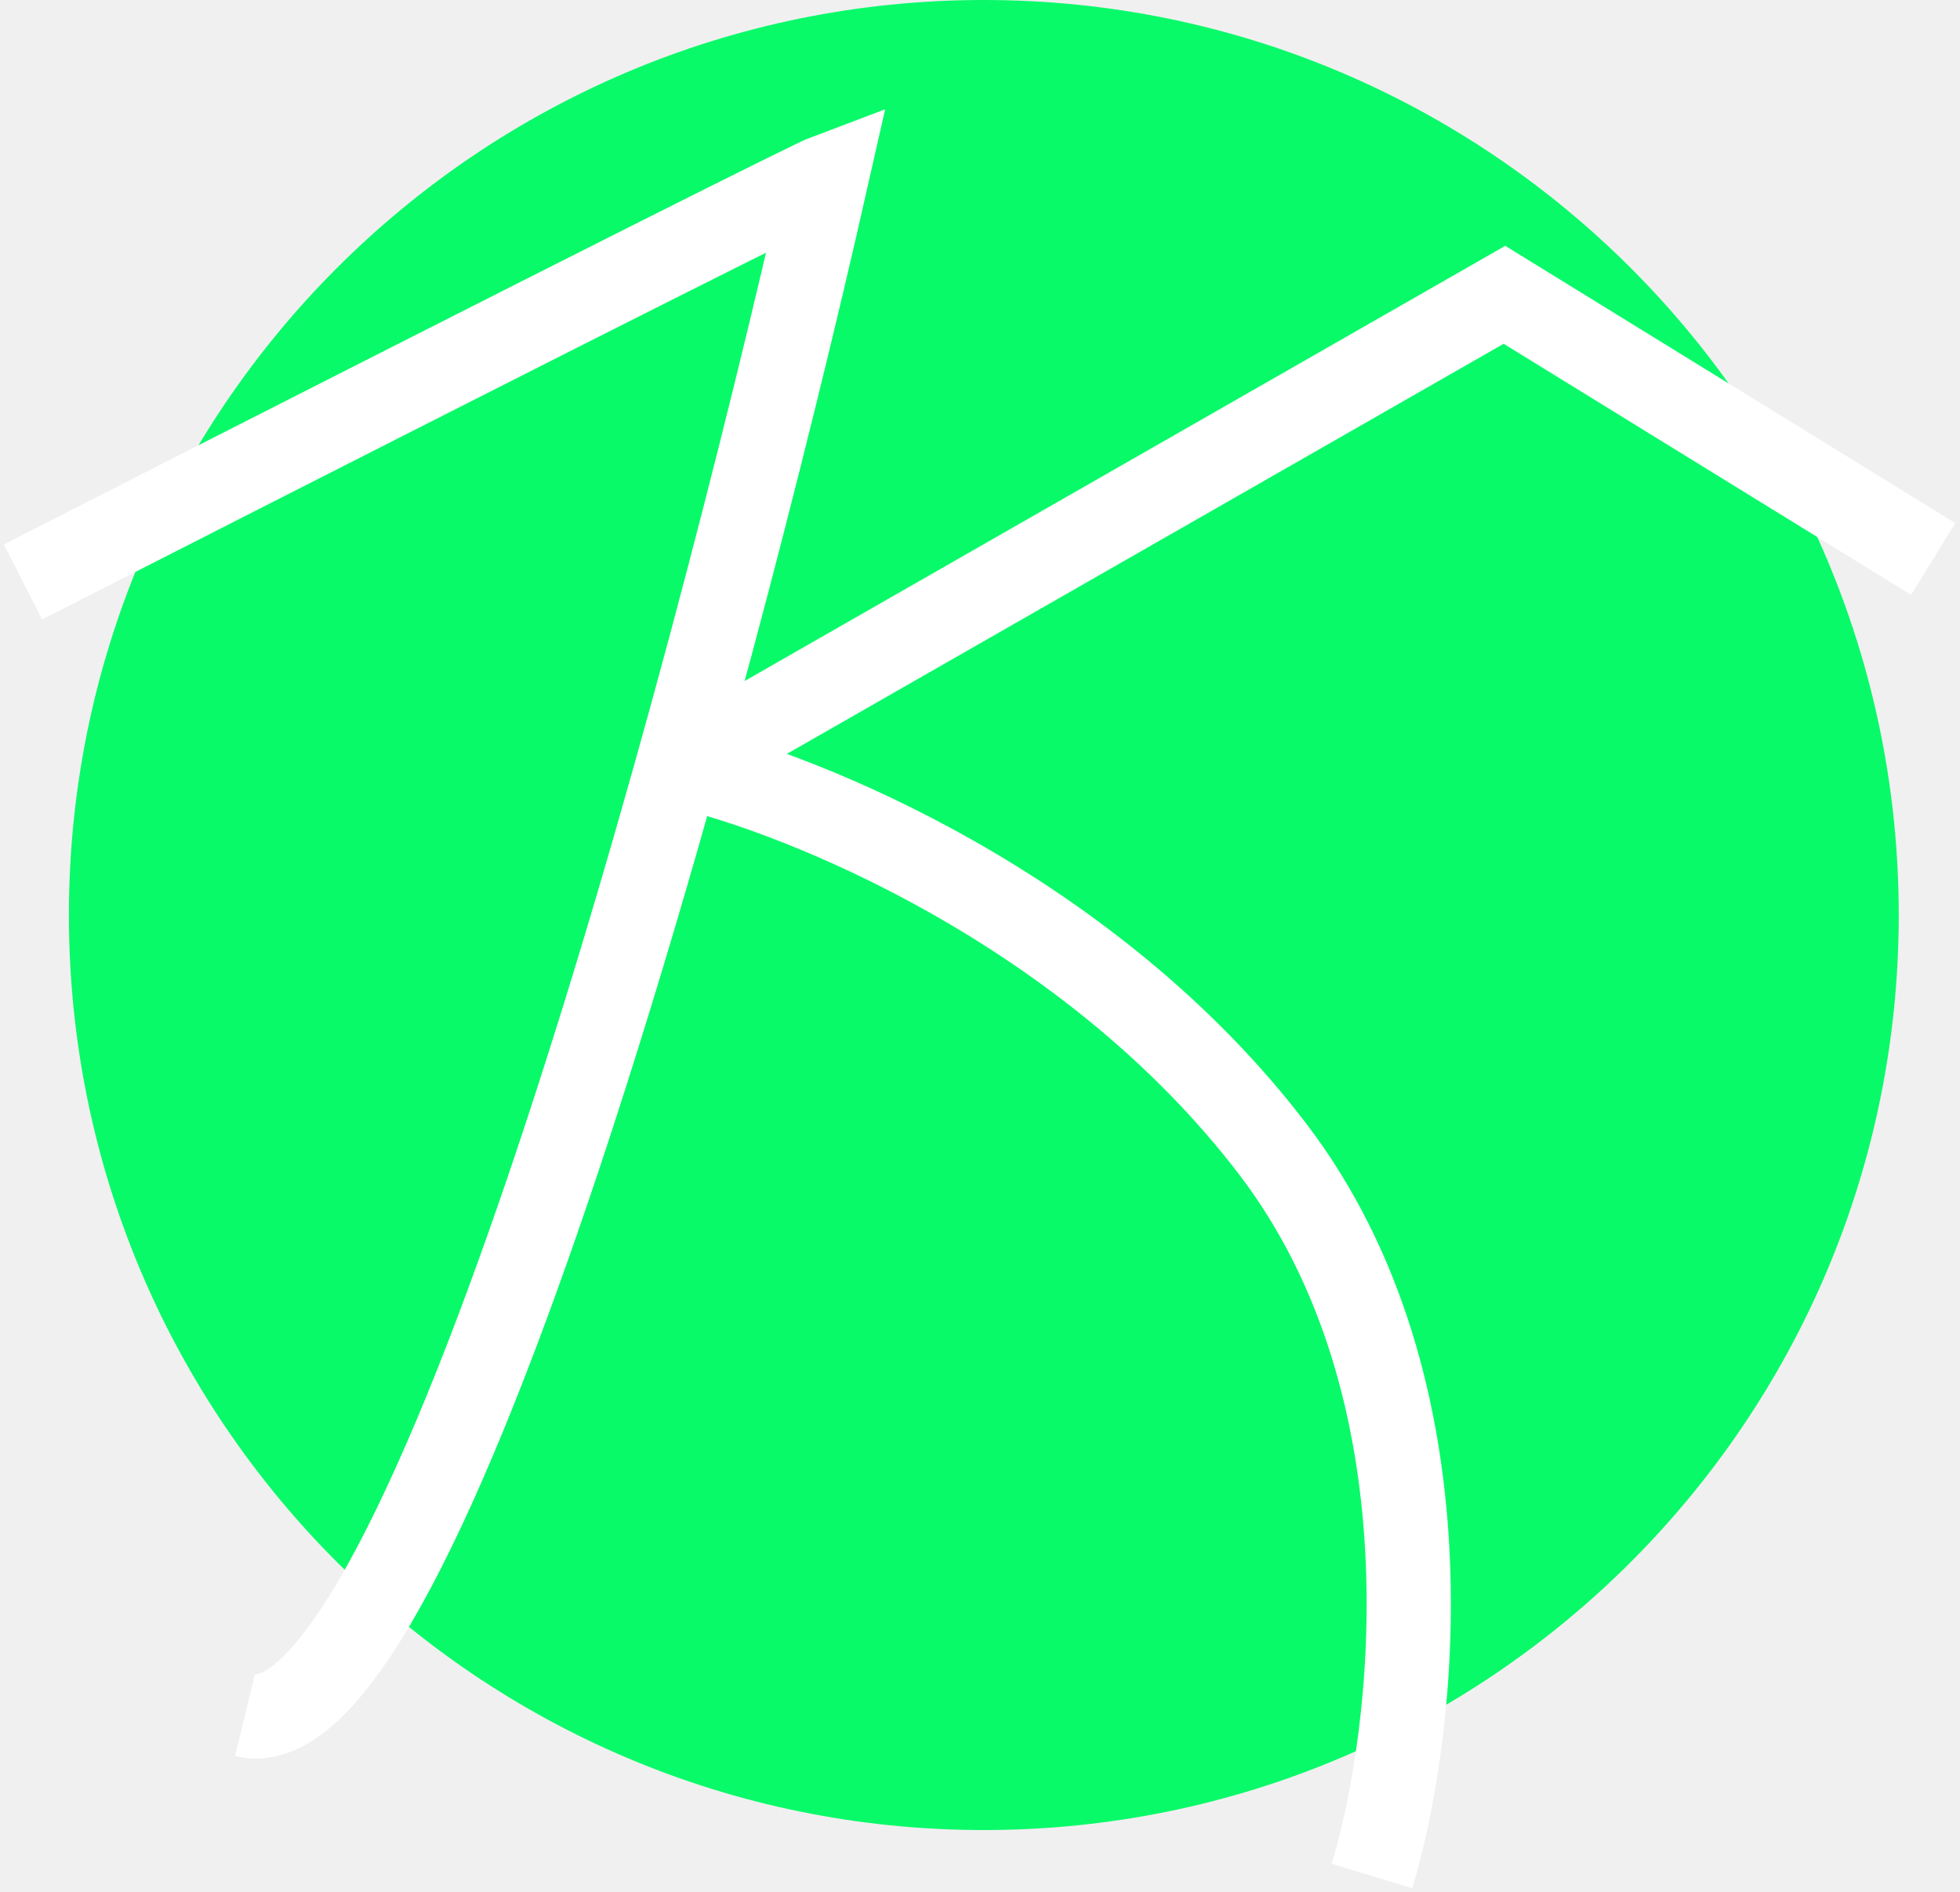
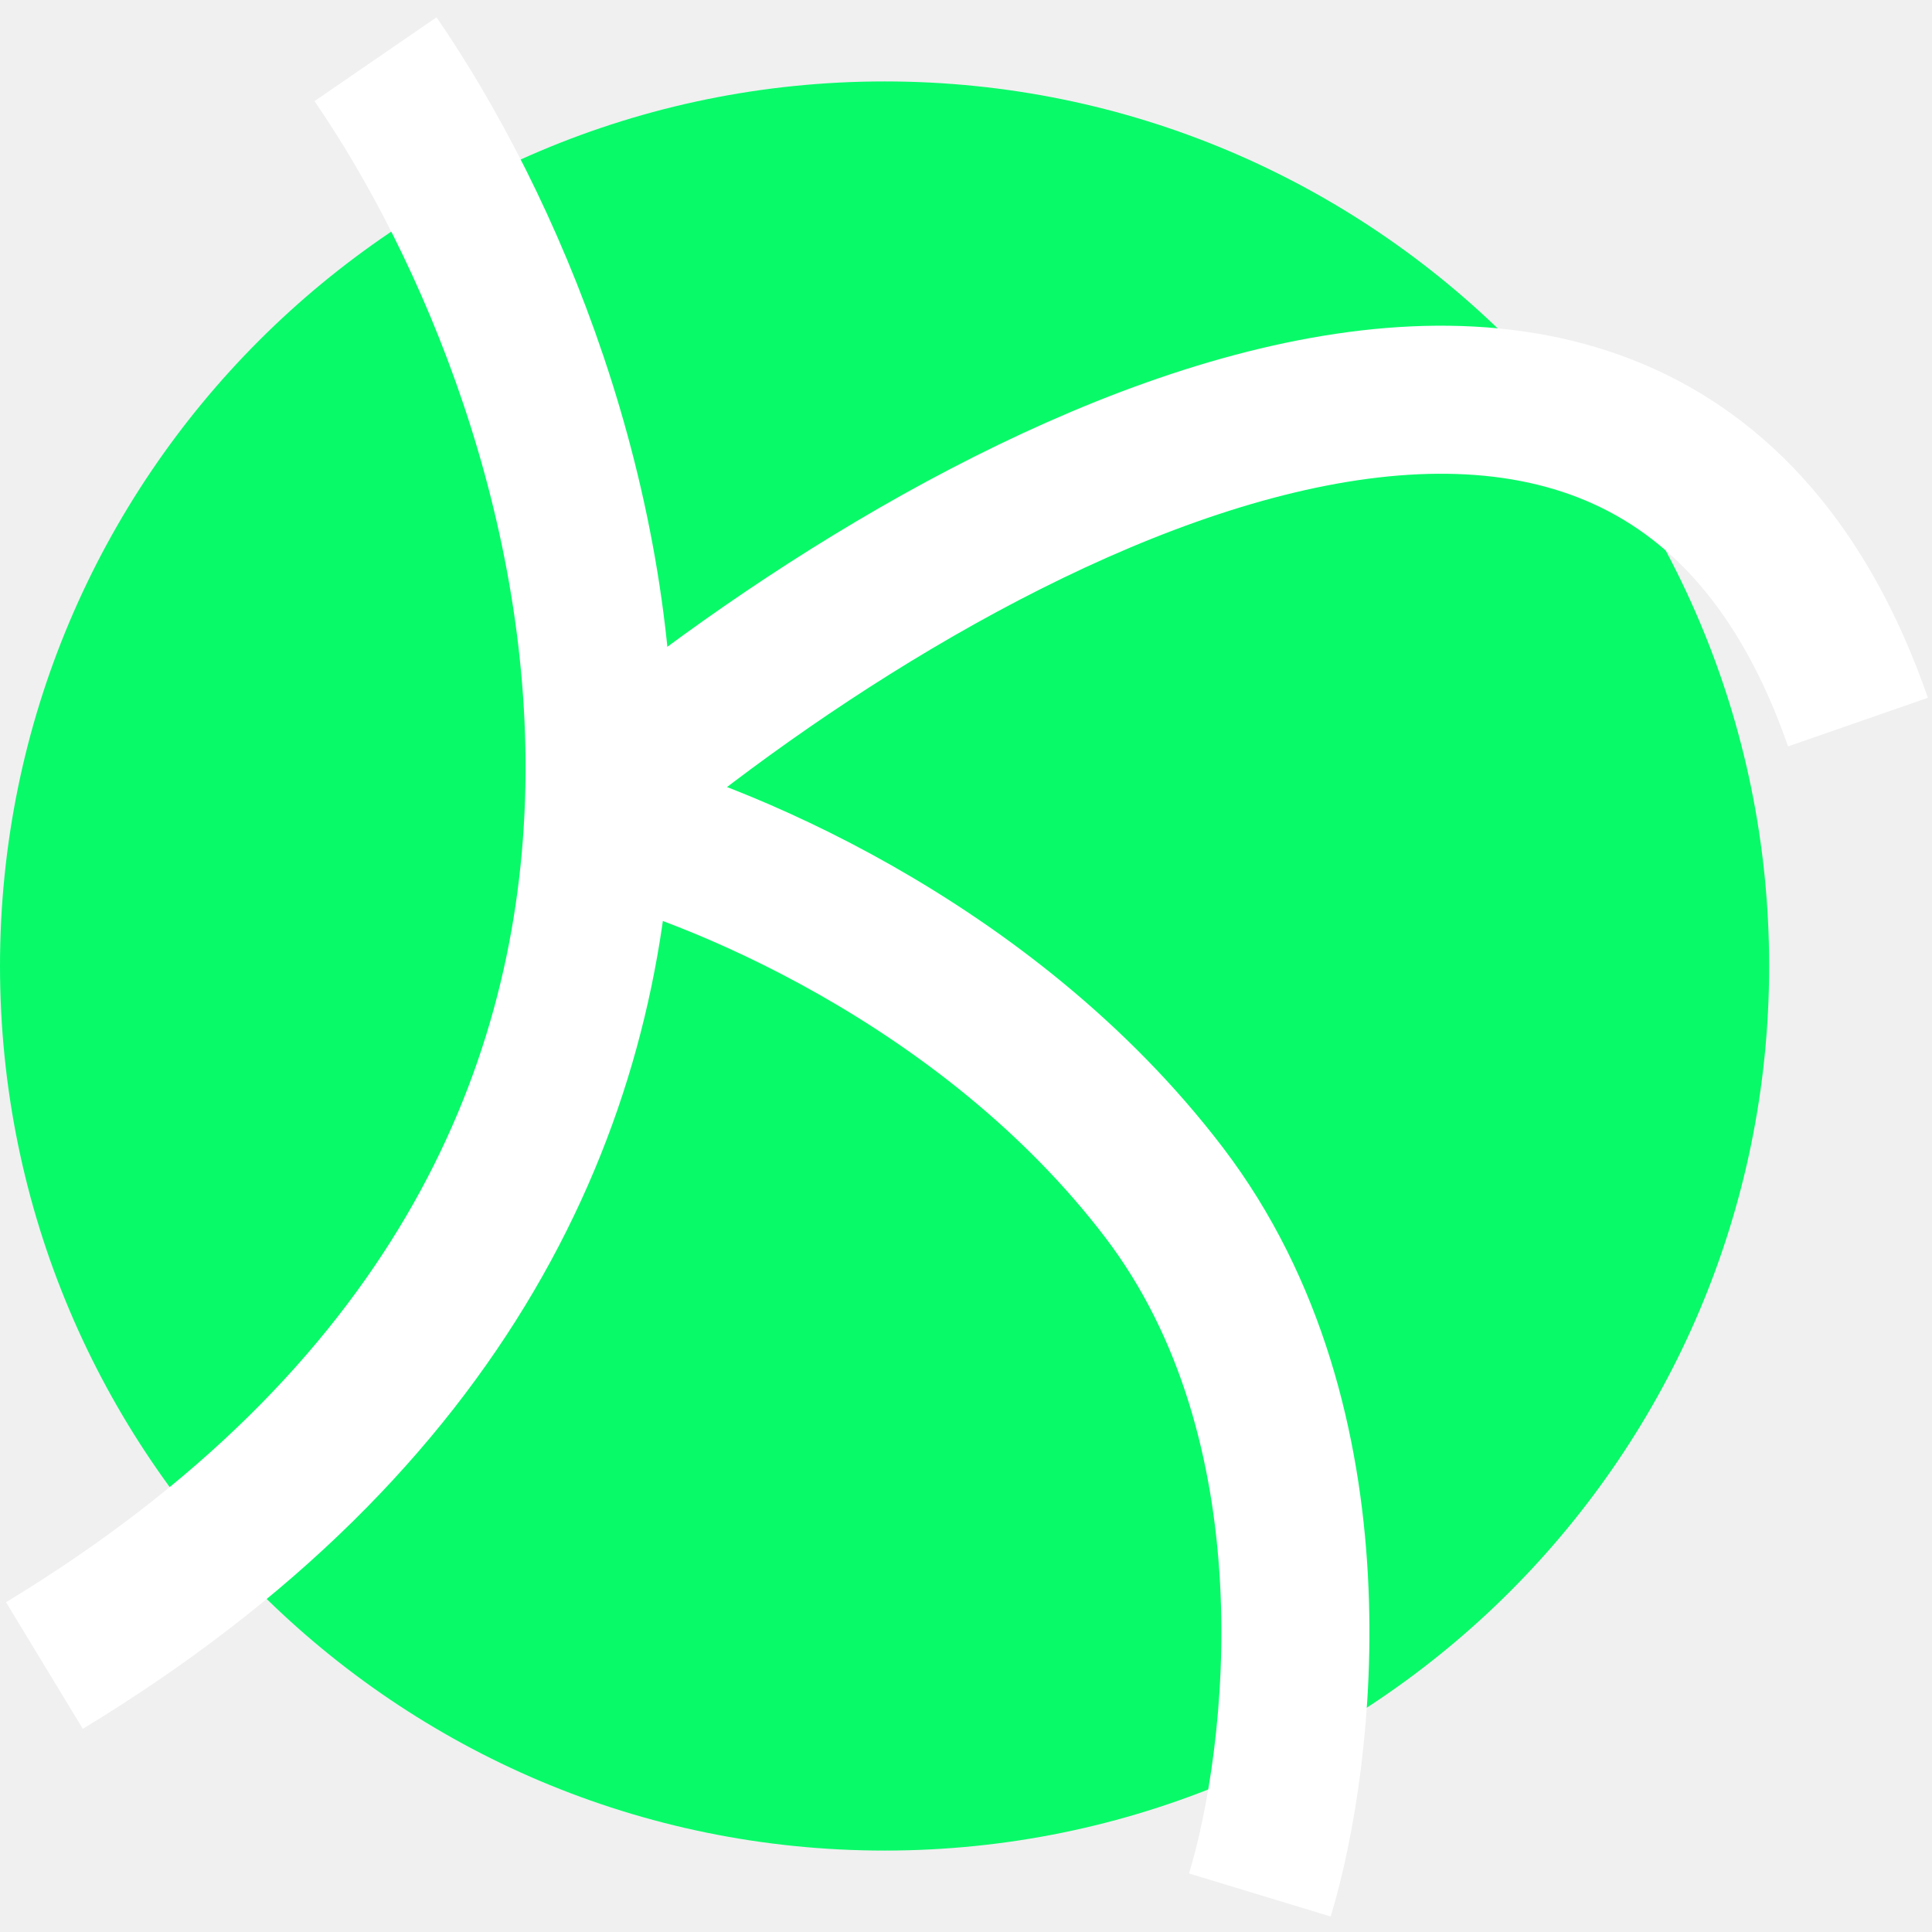
- <svg xmlns="http://www.w3.org/2000/svg" width="256" height="247" viewBox="0 0 256 247" fill="none">
-   <circle cx="128.5" cy="119.5" r="119.5" fill="#09FA69" />
-   <path d="M3 76C83.8 34.8 106.667 23.5 108 23C92.333 92.333 55.2 229.6 32 224" stroke="white" stroke-width="11" />
-   <path d="M89 100L196.5 38.5L252.5 73" stroke="white" stroke-width="11" />
-   <path d="M89 100C104.78 103.629 142.321 118.724 166.24 150.075C190.16 181.426 184.844 226.421 179.197 245" stroke="white" stroke-width="11" />
+ <svg xmlns="http://www.w3.org/2000/svg" width="30" height="30" viewBox="0 0 261 257" fill="none">
+   <circle cx="119.5" cy="128.5" r="119.5" fill="#09FA69" />
+   <path d="M50.73 6C81.427 50.676 115.456 156.624 6 223" stroke="white" stroke-width="20" />
+   <path d="M79 107C124.158 68.17 221.778 11.518 251 95.55" stroke="white" stroke-width="20" />
+   <path d="M80 109C95.78 112.629 133.321 127.724 157.24 159.075C181.16 190.426 175.844 235.421 170.197 254" stroke="white" stroke-width="20" />
</svg>
